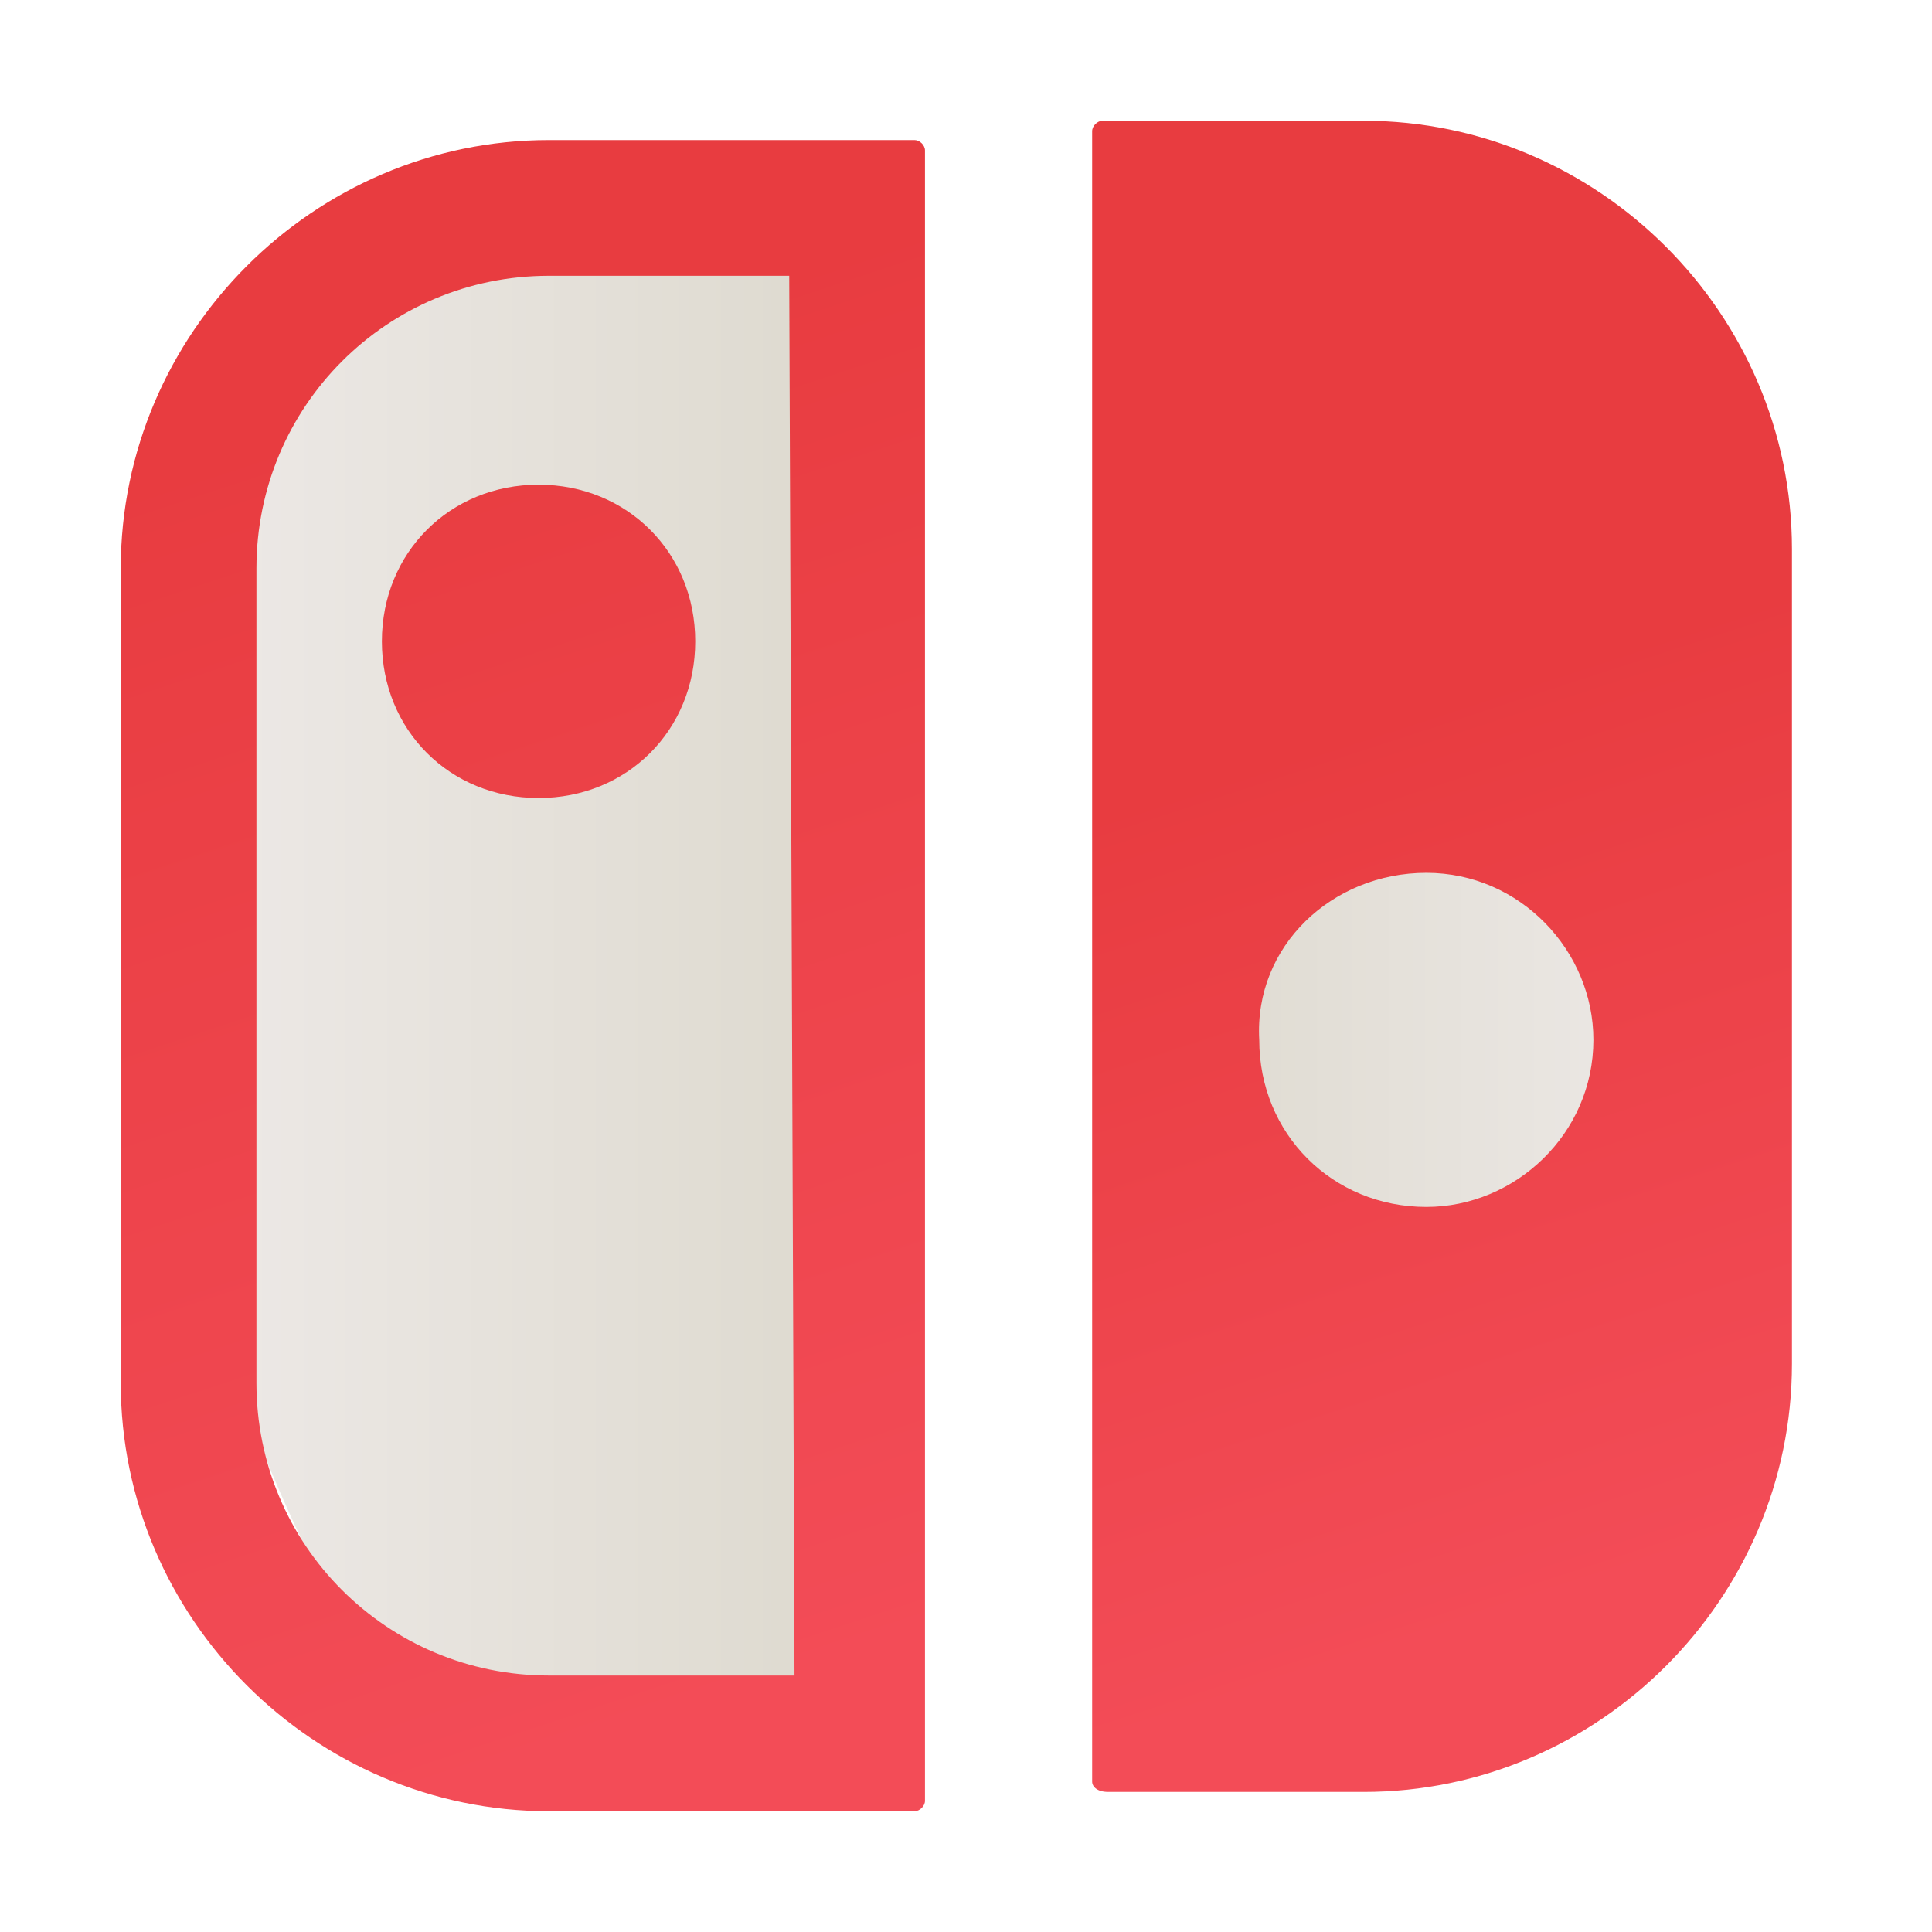
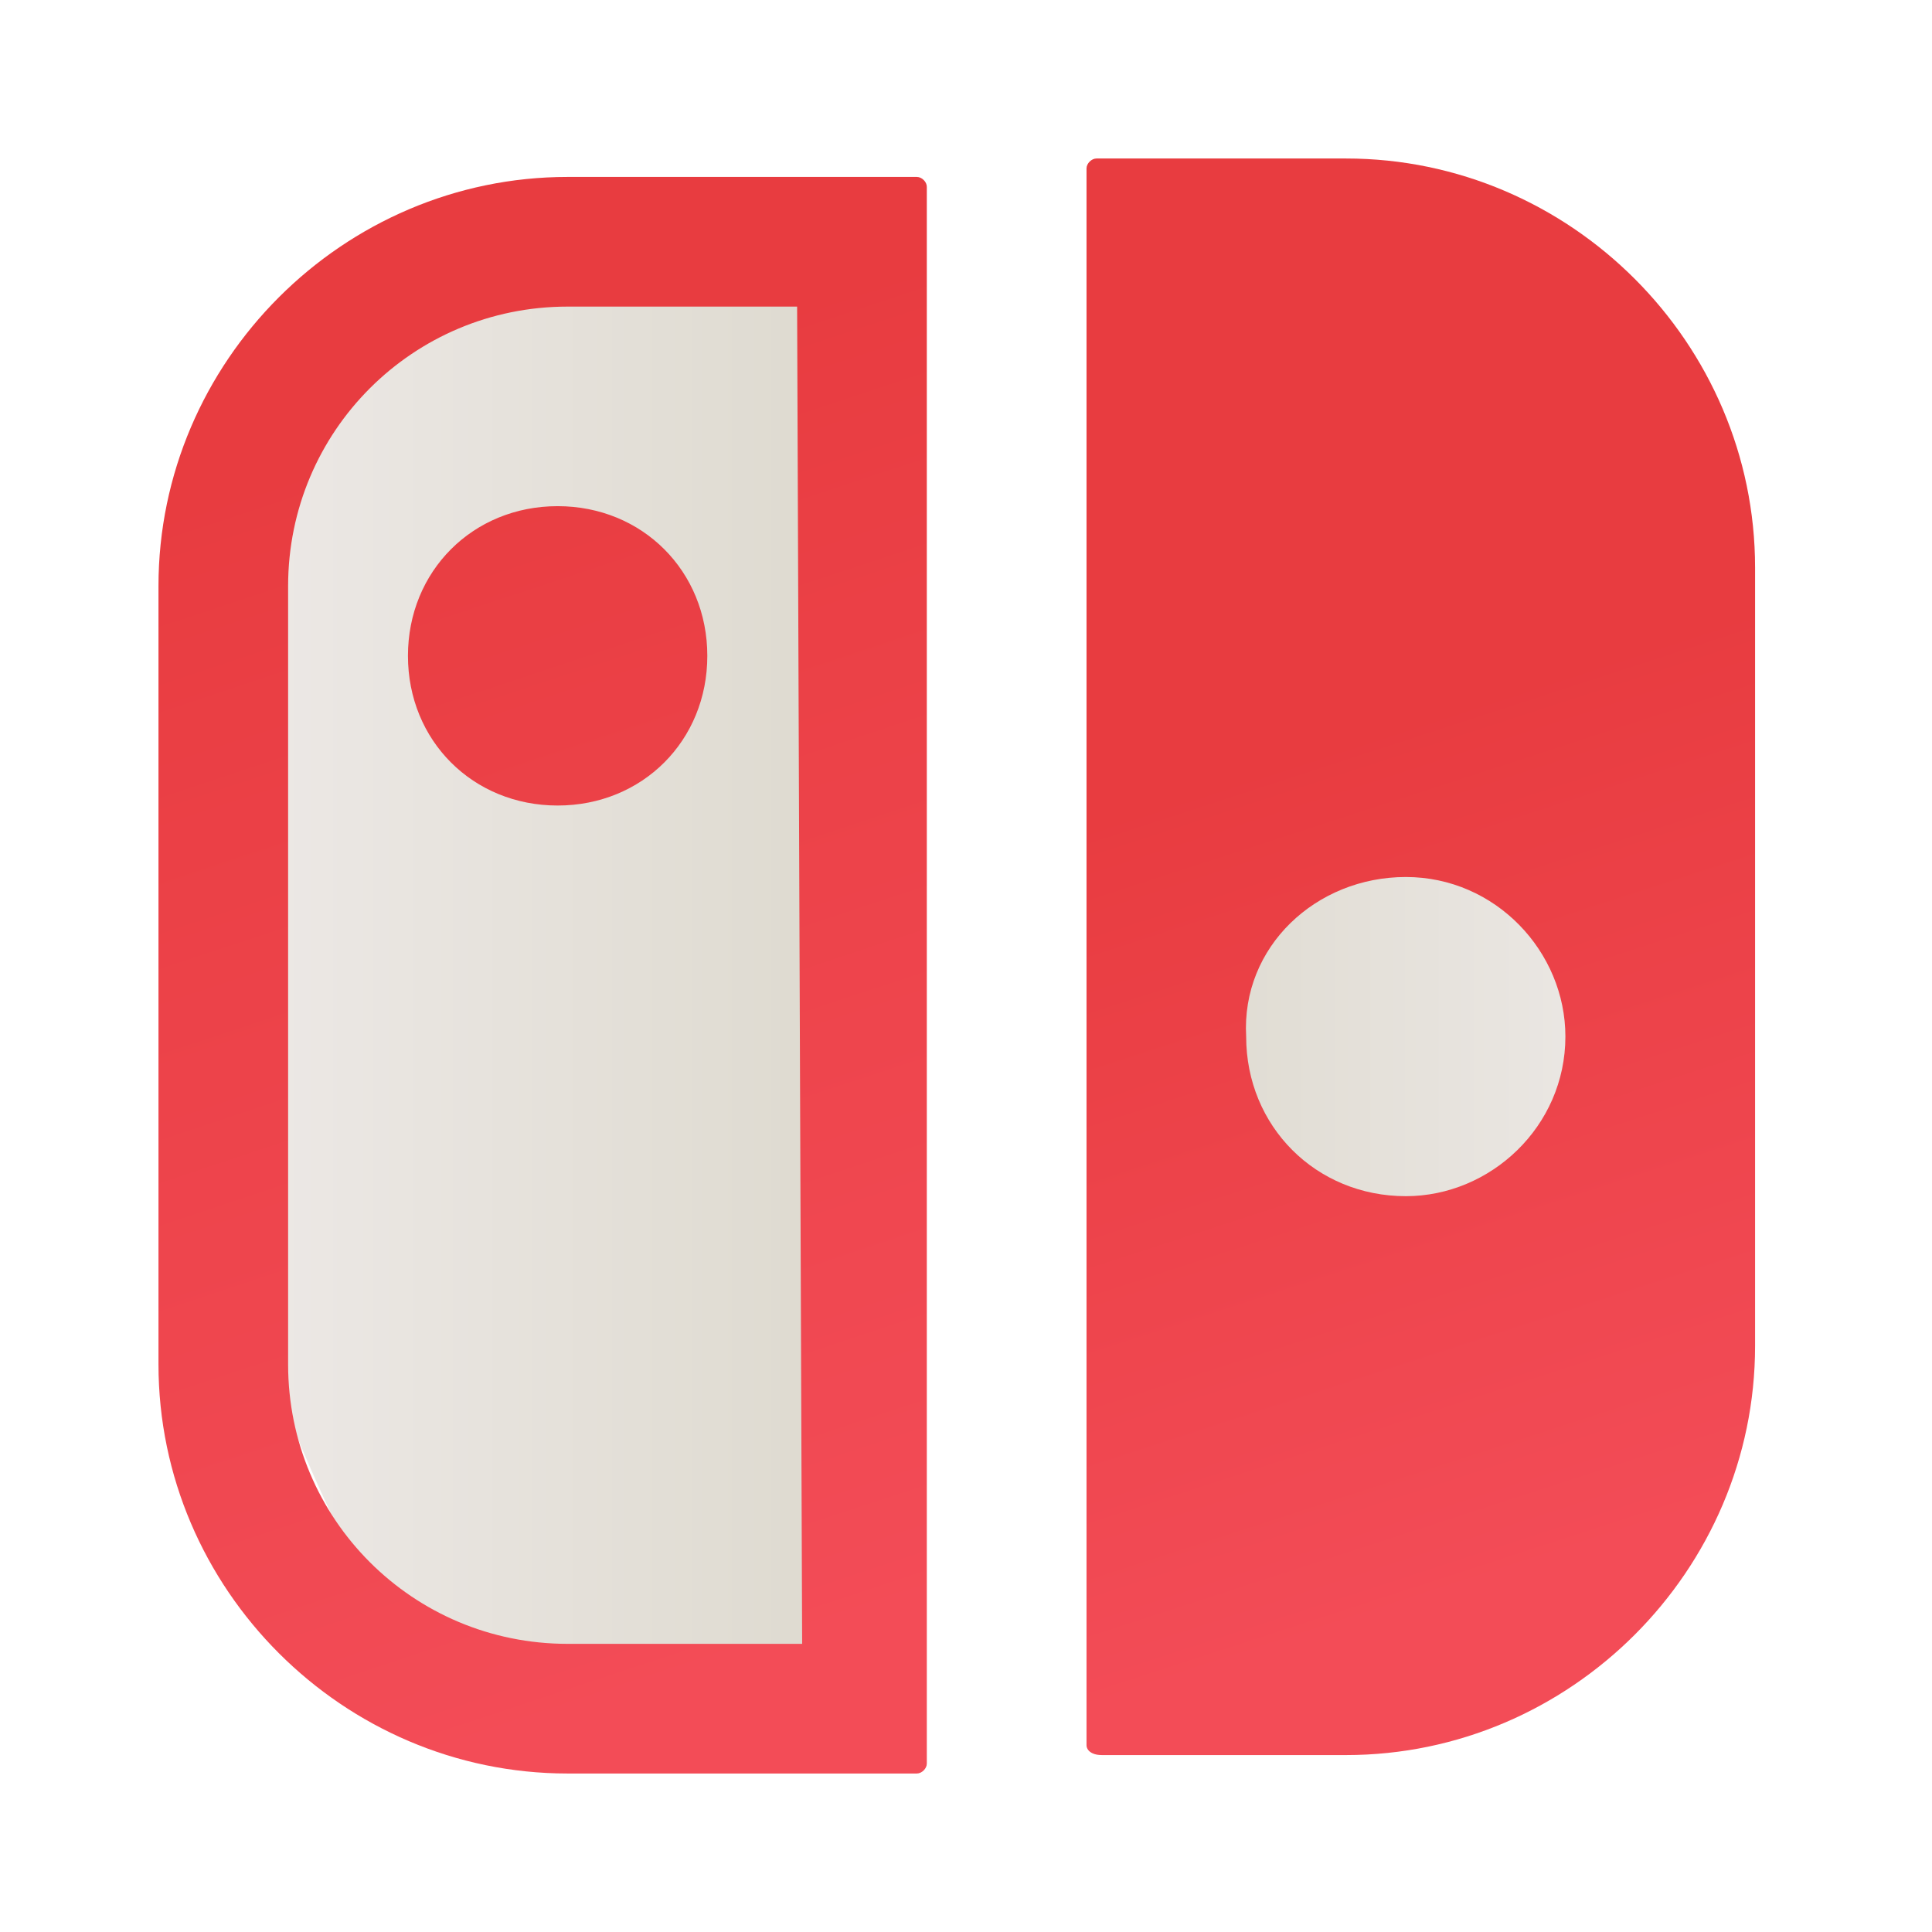
- <svg xmlns="http://www.w3.org/2000/svg" xmlns:xlink="http://www.w3.org/1999/xlink" width="64" height="64" viewBox="0 0 64 64" version="1.1" id="svg1">
+ <svg xmlns="http://www.w3.org/2000/svg" xmlns:xlink="http://www.w3.org/1999/xlink" width="64mm" height="64mm" viewBox="0 0 64 64" version="1.1" id="svg1" xml:space="preserve">
  <defs id="defs1">
+     <linearGradient id="linear2-2" gradientUnits="userSpaceOnUse" x1="-13.94" y1="28.222" x2="-9.144" y2="25.453" gradientTransform="matrix(6.603161,0,0,-6.603161,106.7922,226.5952)">
+       <stop offset="0" style="stop-color:#0e70d2;stop-opacity:1;" id="stop12-9" />
+       <stop offset="1" style="stop-color:#0c5ab1;stop-opacity:1;" id="stop14-1" />
+     </linearGradient>
    <linearGradient id="linear0" gradientUnits="userSpaceOnUse" x1="2.306" y1="1.715" x2="29.695" y2="29.105" gradientTransform="scale(2)">
      <stop offset="0" style="stop-color:rgb(15.686%,68.627%,91.765%);stop-opacity:1;" id="stop1" />
      <stop offset="1" style="stop-color:rgb(51.373%,54.51%,89.412%);stop-opacity:1;" id="stop2" />
    </linearGradient>
+     <linearGradient id="linear0-7" gradientUnits="userSpaceOnUse" x1="2.306" y1="1.715" x2="29.695" y2="29.104" gradientTransform="scale(2)">
+       <stop offset="0" style="stop-color:rgb(35.294%,35.294%,35.294%);stop-opacity:1;" id="stop1-5" />
+       <stop offset="1" style="stop-color:rgb(7.843%,7.843%,7.843%);stop-opacity:1;" id="stop2-3" />
+     </linearGradient>
+     <linearGradient id="linear1" gradientUnits="userSpaceOnUse" x1="13.159" y1="21.841" x2="25.251" y2="33.933" gradientTransform="scale(2)">
+       <stop offset="0" style="stop-color:rgb(1.176%,46.275%,82.353%);stop-opacity:1;" id="stop3" />
+       <stop offset="1" style="stop-color:rgb(24.706%,30.196%,60.392%);stop-opacity:1;" id="stop4" />
+     </linearGradient>
+     <linearGradient id="linear2" gradientUnits="userSpaceOnUse" x1="5.232" y1="18.291" x2="23.089" y2="36.148" gradientTransform="scale(2)">
+       <stop offset="0" style="stop-color:rgb(16.471%,68.235%,91.765%);stop-opacity:1;" id="stop5" />
+       <stop offset="1" style="stop-color:rgb(64.706%,50.98%,89.02%);stop-opacity:1;" id="stop6" />
+     </linearGradient>
+     <radialGradient id="TGwjmZMm2W~B4yrgup6jdb" cx="18.51" cy="66.293" r="69.648" gradientTransform="matrix(0.7569423,-0.900332,0.594732,0.5000407,-37.15667,53.59561)" gradientUnits="userSpaceOnUse">
+       <stop offset=".073" stop-color="#eacc7b" id="stop7" />
+       <stop offset=".184" stop-color="#ecaa59" id="stop8" />
+       <stop offset=".307" stop-color="#ef802e" id="stop9" />
+       <stop offset=".358" stop-color="#ef6d3a" id="stop10" />
+       <stop offset=".46" stop-color="#f04b50" id="stop11" />
+       <stop offset=".516" stop-color="#f03e58" id="stop12" />
+       <stop offset=".689" stop-color="#db359e" id="stop13" />
+       <stop offset=".724" stop-color="#ce37a4" id="stop14" />
+       <stop offset=".789" stop-color="#ac3cb4" id="stop15" />
+       <stop offset=".877" stop-color="#7544cf" id="stop16" />
+       <stop offset=".98" stop-color="#2b4ff2" id="stop17" />
+     </radialGradient>
+     <linearGradient xlink:href="#linearGradient31223" id="linearGradient31225" x1="363.335" y1="211.988" x2="461.396" y2="210.611" gradientUnits="userSpaceOnUse" gradientTransform="matrix(1.875311,-0.4328758,0.4328758,1.875311,-334.1625,-79.8192)" />
+     <linearGradient id="linearGradient31223">
+       <stop style="stop-color:#7250db;stop-opacity:1;" offset="0" id="stop31219" />
+       <stop style="stop-color:#a357db;stop-opacity:1;" offset="1" id="stop31221" />
+     </linearGradient>
+     <linearGradient xlink:href="#linearGradient32128" id="linearGradient32130" x1="384.915" y1="144.655" x2="454.752" y2="163.368" gradientUnits="userSpaceOnUse" />
+     <linearGradient id="linearGradient32128">
+       <stop style="stop-color:#e9a8f7;stop-opacity:1;" offset="0" id="stop32124" />
+       <stop style="stop-color:#d38ef7;stop-opacity:1;" offset="1" id="stop32126" />
+     </linearGradient>
+     <linearGradient xlink:href="#linearGradient33378" id="linearGradient33380" x1="461.986" y1="143.004" x2="501.312" y2="153.541" gradientUnits="userSpaceOnUse" />
+     <linearGradient id="linearGradient33378">
+       <stop style="stop-color:#bb77f6;stop-opacity:1;" offset="0" id="stop33374" />
+       <stop style="stop-color:#a865f4;stop-opacity:1;" offset="1" id="stop33376" />
+     </linearGradient>
+     <linearGradient xlink:href="#linearGradient36568" id="linearGradient36570" x1="416.569" y1="178.787" x2="508.504" y2="178.787" gradientUnits="userSpaceOnUse" />
+     <linearGradient id="linearGradient36568">
+       <stop style="stop-color:#a367f6;stop-opacity:1;" offset="0" id="stop36564" />
+       <stop style="stop-color:#814df3;stop-opacity:1;" offset="1" id="stop36566" />
+     </linearGradient>
+     <linearGradient xlink:href="#linearGradient34214" id="linearGradient34216" x1="373.629" y1="178.512" x2="404.183" y2="178.512" gradientUnits="userSpaceOnUse" />
+     <linearGradient id="linearGradient34214">
+       <stop style="stop-color:#d891f9;stop-opacity:1;" offset="0" id="stop34210" />
+       <stop style="stop-color:#c681f8;stop-opacity:1;" offset="1" id="stop34212" />
+     </linearGradient>
+     <linearGradient xlink:href="#linearGradient37611" id="linearGradient37613" x1="369.776" y1="211.542" x2="480.979" y2="211.542" gradientUnits="userSpaceOnUse" />
+     <linearGradient id="linearGradient37611">
+       <stop style="stop-color:#8362f6;stop-opacity:1;" offset="0" id="stop37607" />
+       <stop style="stop-color:#4f37f3;stop-opacity:1;" offset="1" id="stop37609" />
+     </linearGradient>
+     <linearGradient id="a-3" gradientTransform="matrix(-36.90666,-63.64606,54.4719,-31.58681,55.48677,56.02259)" gradientUnits="userSpaceOnUse" x2="1">
+       <stop offset=".066" stop-color="#8effee" id="stop1-6" />
+       <stop offset=".45" stop-color="#c9c7ff" id="stop2-7" />
+       <stop offset="1" stop-color="#7341ff" id="stop3-5" />
+     </linearGradient>
+     <radialGradient id="b-5" cx="0" cy="0" gradientTransform="matrix(-3.835184,58.43546,-58.43546,-3.835184,28.03074,-0.1757654)" gradientUnits="userSpaceOnUse" r="1">
+       <stop offset=".403" stop-color="#6d4aff" id="stop4-3" />
+       <stop offset=".994" stop-color="#00f0c3" id="stop5-2" />
+     </radialGradient>
+     <linearGradient id="linear0-2" gradientUnits="userSpaceOnUse" x1="2.306" y1="1.715" x2="29.695" y2="29.105" gradientTransform="scale(2)">
+       <stop offset="0" style="stop-color:rgb(15.686%,68.627%,91.765%);stop-opacity:1;" id="stop1-0" />
+       <stop offset="1" style="stop-color:rgb(51.373%,54.51%,89.412%);stop-opacity:1;" id="stop2-6" />
+     </linearGradient>
    <linearGradient xlink:href="#linearGradient3" id="linearGradient5" x1="3.521" y1="32.917" x2="26.707" y2="32.917" gradientUnits="userSpaceOnUse" />
    <linearGradient id="linearGradient3">
-       <stop style="stop-color:#eeeae8;stop-opacity:1;" offset="0" id="stop3" />
-       <stop style="stop-color:#ddd9ce;stop-opacity:1;" offset="1" id="stop5" />
+       <stop style="stop-color:#eeeae8;stop-opacity:1;" offset="0" id="stop3-0" />
+       <stop style="stop-color:#ddd9ce;stop-opacity:1;" offset="1" id="stop5-6" />
    </linearGradient>
    <linearGradient xlink:href="#linearGradient3" id="linearGradient6" gradientUnits="userSpaceOnUse" x1="3.521" y1="32.917" x2="26.707" y2="32.917" gradientTransform="matrix(-0.867539,0,0,1,58.07128,0)" />
    <linearGradient xlink:href="#linearGradient7" id="linearGradient9" x1="41.017" y1="25.171" x2="50.141" y2="53.214" gradientUnits="userSpaceOnUse" />
    <linearGradient id="linearGradient7">
-       <stop style="stop-color:#e83c40;stop-opacity:1;" offset="0" id="stop7" />
-       <stop style="stop-color:#f34c57;stop-opacity:1;" offset="1" id="stop9" />
+       <stop style="stop-color:#e83c40;stop-opacity:1;" offset="0" id="stop7-1" />
+       <stop style="stop-color:#f34c57;stop-opacity:1;" offset="1" id="stop9-5" />
    </linearGradient>
    <linearGradient xlink:href="#linearGradient7" id="linearGradient13" x1="8.727" y1="14.452" x2="22.734" y2="56.65" gradientUnits="userSpaceOnUse" />
  </defs>
  <g id="layer1">
-     <g id="g2" transform="matrix(1.013289,0,0,1.013289,1.651963,-0.9971456)">
+     <g id="g2" transform="matrix(0.9680528,0,0,0.9680528,3.006787,0.4759413)">
      <path style="fill:url(#linearGradient5);stroke-linecap:round" d="M 25.773,8.546 10.416,9.748 C 2.924,21.686 -0.7,36.956 11.351,57.154 l 15.357,0.134 z" id="path3" />
      <path style="fill:url(#linearGradient6);stroke-width:0.931;stroke-linecap:round" d="M 35.713,8.546 49.035,9.748 C 55.534,21.686 58.679,36.956 48.224,57.154 L 34.902,57.287 Z" id="path5" />
      <path d="m 34.588,59.566 h 8.364 c 7.685,0 14,-6.315 14,-14 V 18.932 c 0,-7.683 -6.315,-14 -14,-14 h -8.537 c -0.168,0 -0.341,0.168 -0.341,0.341 V 59.224 c -0.002,0.173 0.171,0.341 0.514,0.341 z M 45,29.519 c 3.075,0 5.461,2.561 5.461,5.459 0,3.078 -2.561,5.463 -5.461,5.463 -3.073,0 -5.463,-2.388 -5.463,-5.463 C 39.366,31.907 41.927,29.519 45,29.519 Z" id="path1" style="fill:url(#linearGradient9);fill-opacity:1;stroke-width:4.553" />
      <path d="M 28.268,5.563 H 16.317 c -7.683,0 -14,6.317 -14,14 v 26.634 c 0,7.685 6.317,14 14,14 h 11.951 c 0.168,0 0.341,-0.168 0.341,-0.339 V 5.905 C 28.612,5.732 28.439,5.563 28.268,5.563 Z m -3.925,50.197 h -8.027 c -5.295,0 -9.563,-4.268 -9.563,-9.563 V 19.563 C 6.754,14.268 11.022,10 16.317,10 h 7.854 z M 10.854,21.951 c 0,2.902 2.22,5.122 5.122,5.122 2.902,0 5.122,-2.22 5.122,-5.122 0,-2.898 -2.22,-5.122 -5.122,-5.122 -2.902,0 -5.122,2.224 -5.122,5.122 z" id="path2" style="fill:url(#linearGradient13);fill-opacity:1;stroke:none;stroke-width:4.553;stroke-opacity:1" />
    </g>
  </g>
</svg>
